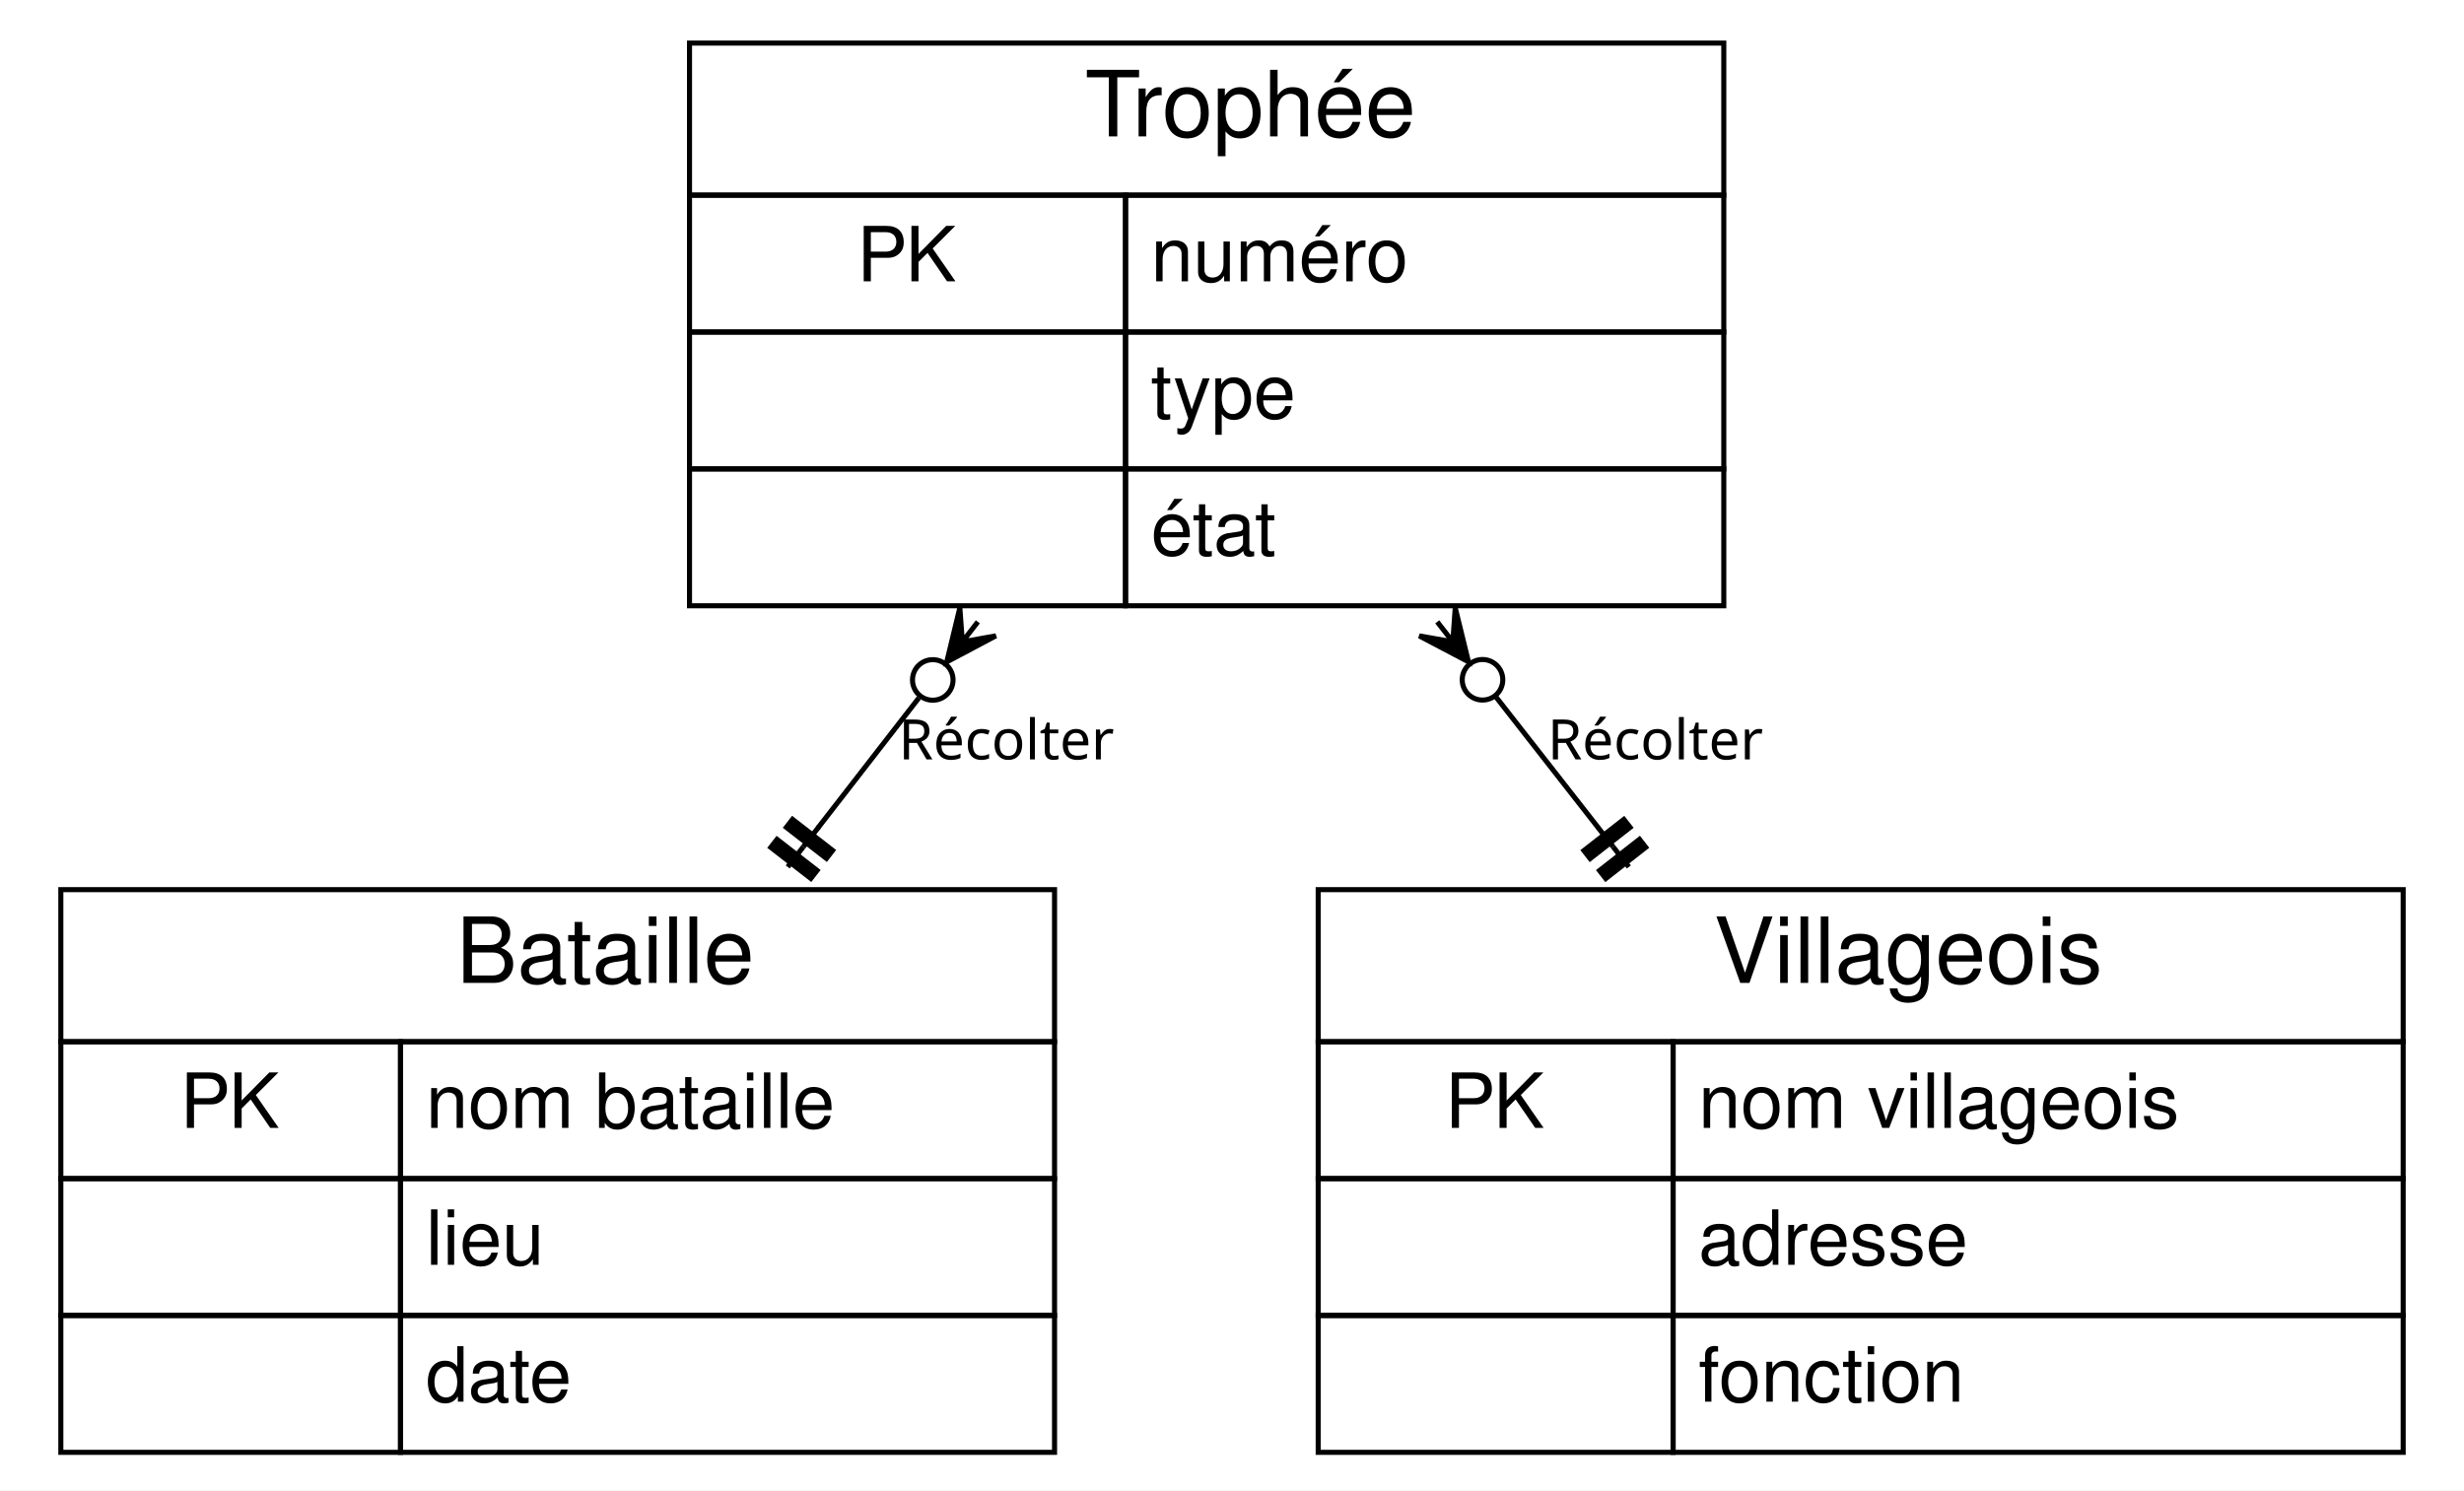
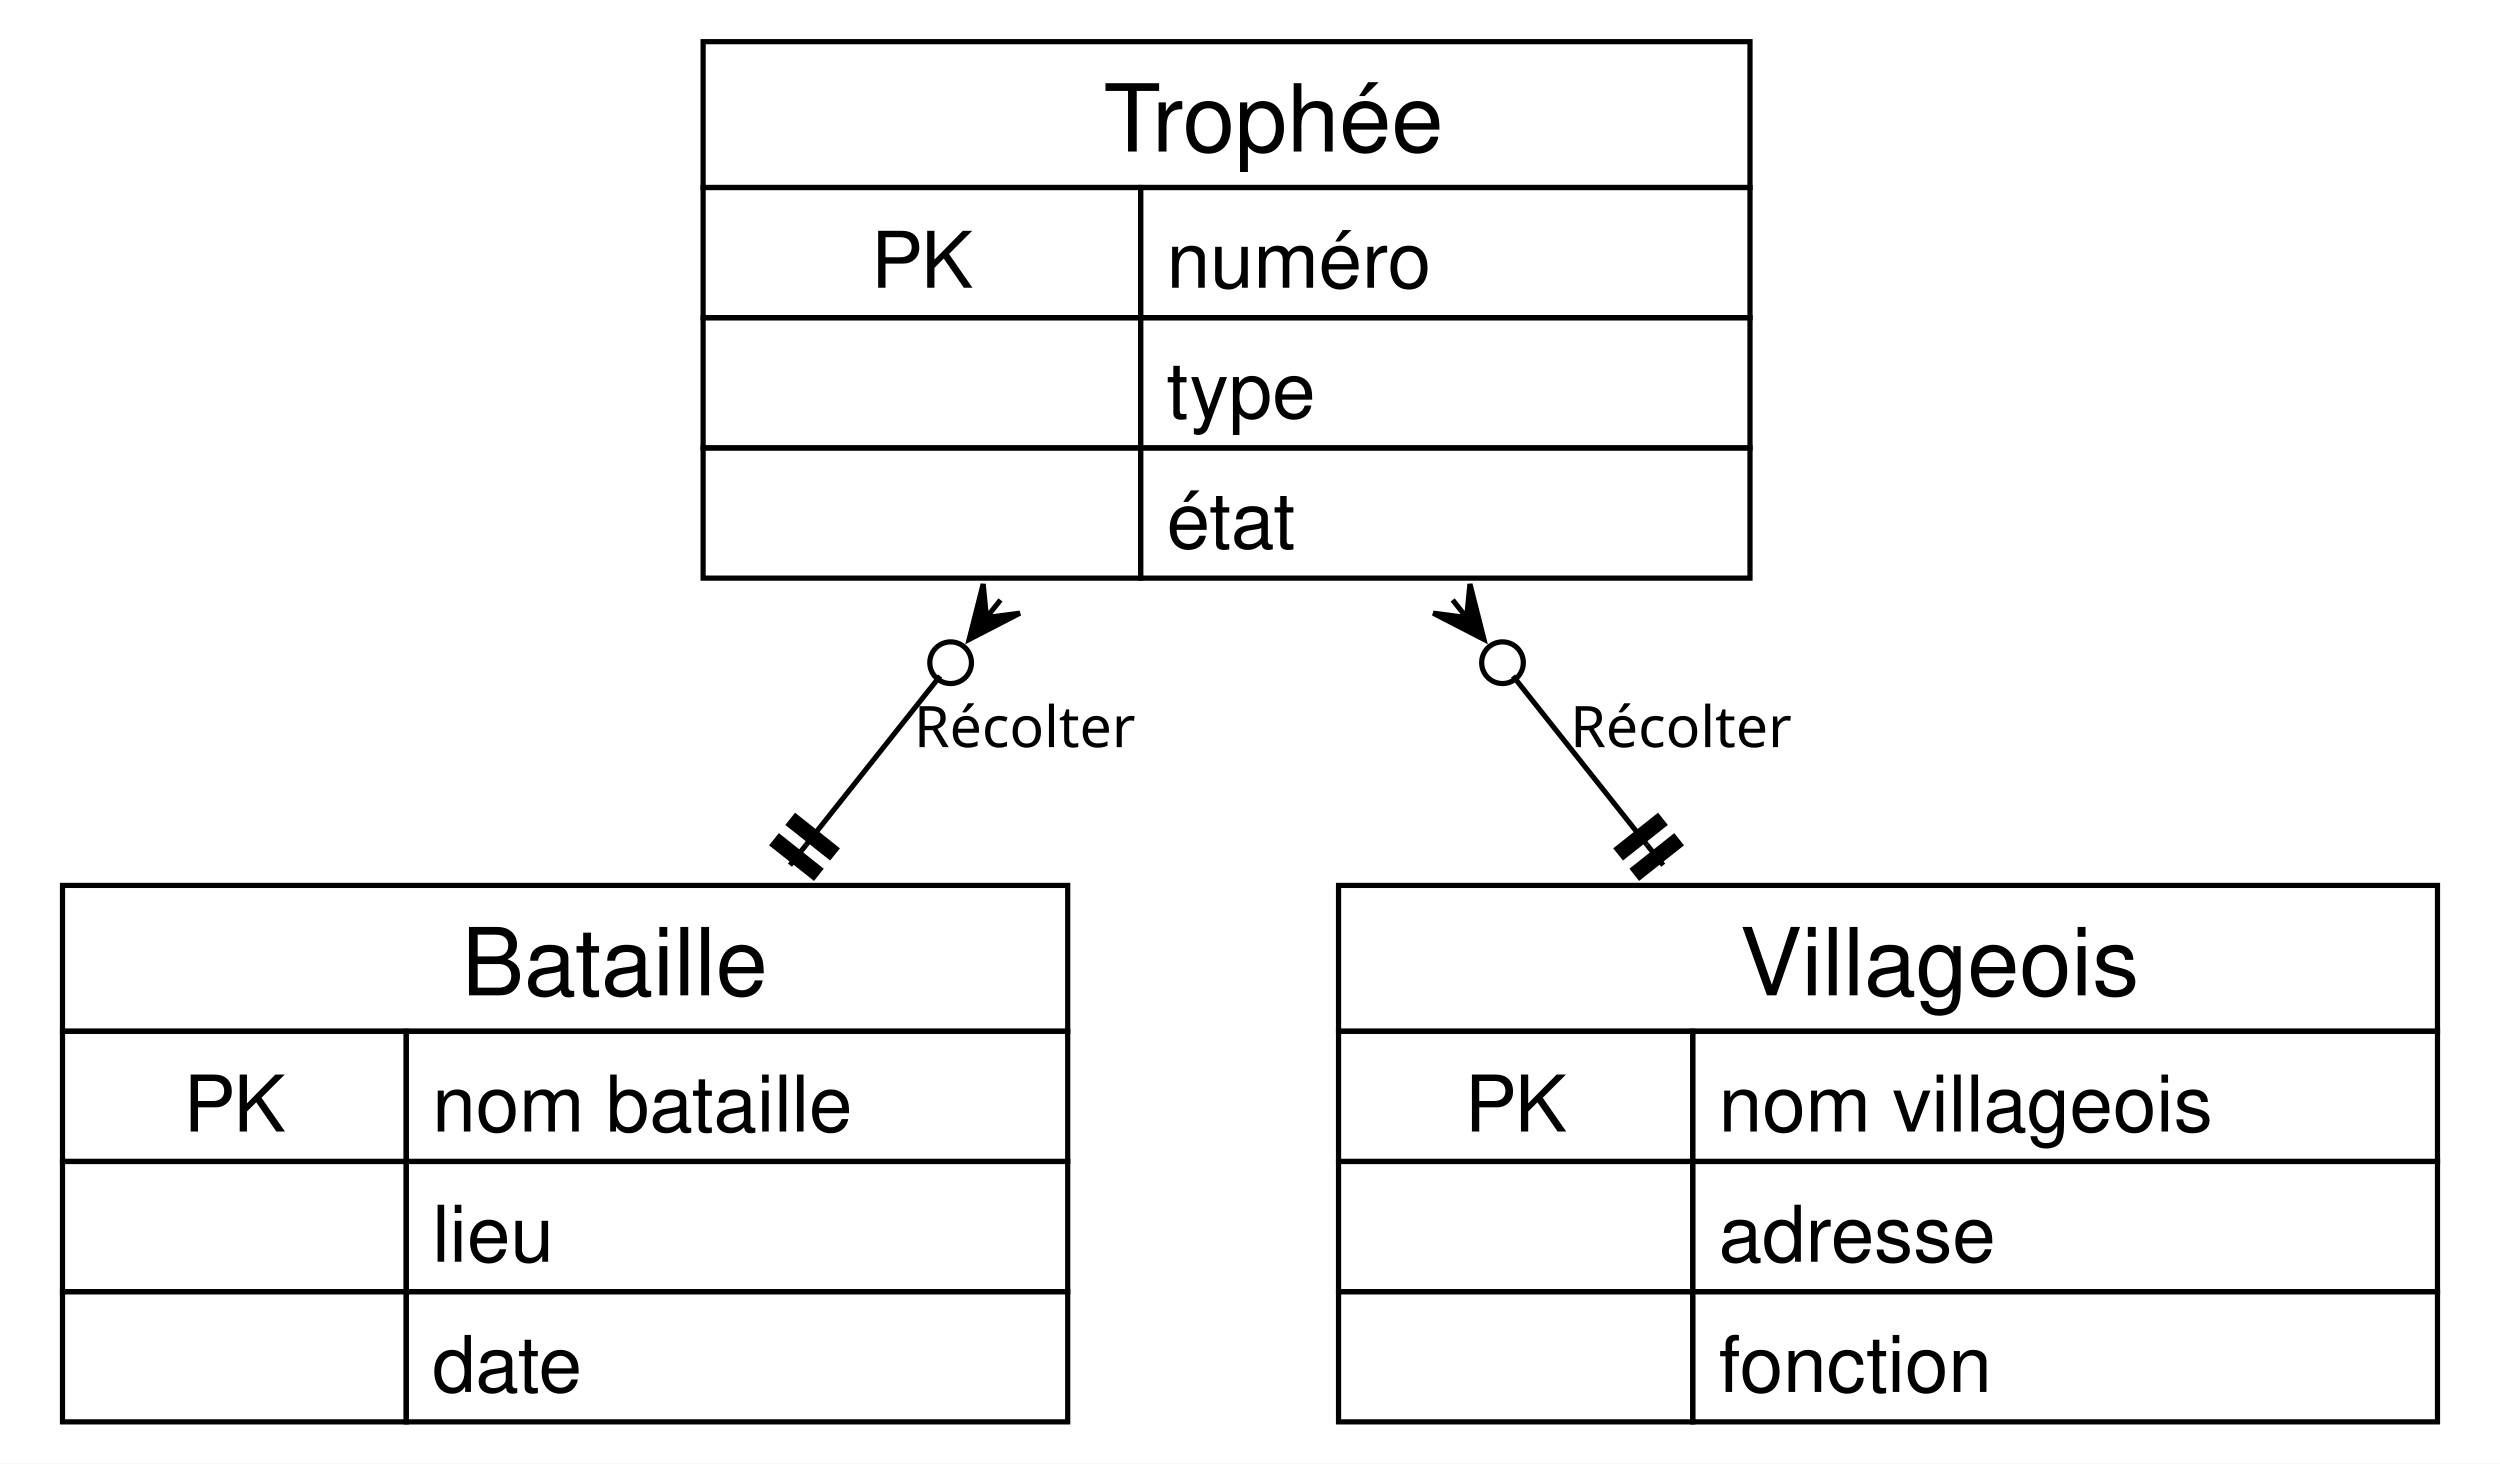
- <svg xmlns="http://www.w3.org/2000/svg" width="486pt" height="294pt" viewBox="0.00 0.00 486.00 294.00">
-   <g id="graph0" class="graph" transform="scale(1 1) rotate(0) translate(4 290)">
-     <polygon fill="#ffffff" stroke="none" points="-4,4 -4,-290 482,-290 482,4 -4,4" />
+ <svg xmlns="http://www.w3.org/2000/svg" width="480pt" height="281pt" viewBox="0.00 0.00 480.00 281.00">
+   <g id="graph0" class="graph" transform="scale(1 1) rotate(0) translate(4 277)">
+     <polygon fill="#ffffff" stroke="none" points="-4,4 -4,-277 476,-277 476,4 -4,4" />
    <g id="node1" class="node">
-       <polygon fill="#ffffff" stroke="none" points="8,-4 8,-115 204,-115 204,-4 8,-4" />
-       <polygon fill="#ffffff" stroke="none" points="8,-84.5 8,-114.5 204,-114.5 204,-84.5 8,-84.5" />
-       <polygon fill="none" stroke="#000000" points="8,-84.5 8,-114.5 204,-114.5 204,-84.5 8,-84.5" />
-       <text text-anchor="start" x="13" y="-96.1" font-family="Helvetica,sans-Serif" font-size="15.00" fill="#000000">                </text>
-       <text text-anchor="start" x="86" y="-96.1" font-family="Helvetica,sans-Serif" font-size="18.00" fill="#000000">Bataille</text>
-       <text text-anchor="start" x="144" y="-96.1" font-family="Helvetica,sans-Serif" font-size="15.00" fill="#000000">            </text>
-       <polygon fill="none" stroke="#000000" points="8,-57.5 8,-84.5 75,-84.5 75,-57.5 8,-57.5" />
-       <text text-anchor="start" x="31.5" y="-67.5" font-family="Helvetica,sans-Serif" font-size="15.00" fill="#000000">PK</text>
-       <polygon fill="none" stroke="#000000" points="75,-57.5 75,-84.5 204,-84.5 204,-57.5 75,-57.5" />
-       <text text-anchor="start" x="80" y="-67.5" font-family="Helvetica,sans-Serif" font-size="15.00" fill="#000000">nom bataille</text>
-       <polygon fill="none" stroke="#000000" points="8,-30.5 8,-57.5 75,-57.5 75,-30.5 8,-30.5" />
-       <text text-anchor="start" x="39" y="-40.5" font-family="Helvetica,sans-Serif" font-size="15.00" fill="#000000"> </text>
-       <polygon fill="none" stroke="#000000" points="75,-30.5 75,-57.5 204,-57.5 204,-30.5 75,-30.5" />
-       <text text-anchor="start" x="80" y="-40.5" font-family="Helvetica,sans-Serif" font-size="15.00" fill="#000000">lieu</text>
-       <polygon fill="none" stroke="#000000" points="8,-3.5 8,-30.5 75,-30.5 75,-3.5 8,-3.5" />
-       <text text-anchor="start" x="39" y="-13.5" font-family="Helvetica,sans-Serif" font-size="15.00" fill="#000000"> </text>
-       <polygon fill="none" stroke="#000000" points="75,-3.5 75,-30.5 204,-30.5 204,-3.5 75,-3.5" />
-       <text text-anchor="start" x="80" y="-13.5" font-family="Helvetica,sans-Serif" font-size="15.00" fill="#000000">date</text>
+       <polygon fill="#ffffff" stroke="none" points="8,-4 8,-107 201,-107 201,-4 8,-4" />
+       <polygon fill="#ffffff" stroke="none" points="8,-79 8,-107 201,-107 201,-79 8,-79" />
+       <polygon fill="none" stroke="#000000" points="8,-79 8,-107 201,-107 201,-79 8,-79" />
+       <text text-anchor="start" x="12.62" y="-85.9" font-family="Helvetica,sans-Serif" font-size="15.00" fill="#000000">                </text>
+       <text text-anchor="start" x="84.62" y="-85.9" font-family="Helvetica,sans-Serif" font-size="18.00" fill="#000000">Bataille</text>
+       <text text-anchor="start" x="142.38" y="-85.9" font-family="Helvetica,sans-Serif" font-size="15.00" fill="#000000">            </text>
+       <polygon fill="none" stroke="#000000" points="8,-54 8,-79 74,-79 74,-54 8,-54" />
+       <text text-anchor="start" x="31.25" y="-59.75" font-family="Helvetica,sans-Serif" font-size="15.00" fill="#000000">PK</text>
+       <polygon fill="none" stroke="#000000" points="74,-54 74,-79 201,-79 201,-54 74,-54" />
+       <text text-anchor="start" x="79" y="-59.75" font-family="Helvetica,sans-Serif" font-size="15.00" fill="#000000">nom bataille</text>
+       <polygon fill="none" stroke="#000000" points="8,-29 8,-54 74,-54 74,-29 8,-29" />
+       <text text-anchor="start" x="38.75" y="-34.75" font-family="Helvetica,sans-Serif" font-size="15.00" fill="#000000"> </text>
+       <polygon fill="none" stroke="#000000" points="74,-29 74,-54 201,-54 201,-29 74,-29" />
+       <text text-anchor="start" x="79" y="-34.75" font-family="Helvetica,sans-Serif" font-size="15.00" fill="#000000">lieu</text>
+       <polygon fill="none" stroke="#000000" points="8,-4 8,-29 74,-29 74,-4 8,-4" />
+       <text text-anchor="start" x="38.75" y="-9.75" font-family="Helvetica,sans-Serif" font-size="15.00" fill="#000000"> </text>
+       <polygon fill="none" stroke="#000000" points="74,-4 74,-29 201,-29 201,-4 74,-4" />
+       <text text-anchor="start" x="79" y="-9.75" font-family="Helvetica,sans-Serif" font-size="15.00" fill="#000000">date</text>
    </g>
    <g id="node2" class="node">
-       <polygon fill="#ffffff" stroke="none" points="256,-4 256,-115 470,-115 470,-4 256,-4" />
-       <polygon fill="#ffffff" stroke="none" points="256,-84.5 256,-114.5 470,-114.5 470,-84.5 256,-84.5" />
-       <polygon fill="none" stroke="#000000" points="256,-84.5 256,-114.5 470,-114.5 470,-84.5 256,-84.5" />
-       <text text-anchor="start" x="261" y="-96.1" font-family="Helvetica,sans-Serif" font-size="15.00" fill="#000000">                </text>
-       <text text-anchor="start" x="334" y="-96.1" font-family="Helvetica,sans-Serif" font-size="18.00" fill="#000000">Villageois</text>
-       <text text-anchor="start" x="410" y="-96.1" font-family="Helvetica,sans-Serif" font-size="15.00" fill="#000000">            </text>
-       <polygon fill="none" stroke="#000000" points="256,-57.5 256,-84.5 326,-84.5 326,-57.5 256,-57.5" />
-       <text text-anchor="start" x="281" y="-67.5" font-family="Helvetica,sans-Serif" font-size="15.00" fill="#000000">PK</text>
-       <polygon fill="none" stroke="#000000" points="326,-57.5 326,-84.5 470,-84.5 470,-57.5 326,-57.5" />
-       <text text-anchor="start" x="331" y="-67.5" font-family="Helvetica,sans-Serif" font-size="15.00" fill="#000000">nom villageois</text>
-       <polygon fill="none" stroke="#000000" points="256,-30.5 256,-57.5 326,-57.5 326,-30.5 256,-30.5" />
-       <text text-anchor="start" x="288.5" y="-40.5" font-family="Helvetica,sans-Serif" font-size="15.00" fill="#000000"> </text>
-       <polygon fill="none" stroke="#000000" points="326,-30.5 326,-57.5 470,-57.5 470,-30.5 326,-30.5" />
-       <text text-anchor="start" x="331" y="-40.5" font-family="Helvetica,sans-Serif" font-size="15.00" fill="#000000">adresse</text>
-       <polygon fill="none" stroke="#000000" points="256,-3.5 256,-30.5 326,-30.5 326,-3.5 256,-3.5" />
-       <text text-anchor="start" x="288.5" y="-13.5" font-family="Helvetica,sans-Serif" font-size="15.00" fill="#000000"> </text>
-       <polygon fill="none" stroke="#000000" points="326,-3.5 326,-30.5 470,-30.5 470,-3.5 326,-3.5" />
-       <text text-anchor="start" x="331" y="-13.5" font-family="Helvetica,sans-Serif" font-size="15.00" fill="#000000">fonction</text>
+       <polygon fill="#ffffff" stroke="none" points="253,-4 253,-107 464,-107 464,-4 253,-4" />
+       <polygon fill="#ffffff" stroke="none" points="253,-79 253,-107 464,-107 464,-79 253,-79" />
+       <polygon fill="none" stroke="#000000" points="253,-79 253,-107 464,-107 464,-79 253,-79" />
+       <text text-anchor="start" x="258" y="-85.9" font-family="Helvetica,sans-Serif" font-size="15.00" fill="#000000">                </text>
+       <text text-anchor="start" x="330" y="-85.9" font-family="Helvetica,sans-Serif" font-size="18.00" fill="#000000">Villageois</text>
+       <text text-anchor="start" x="405" y="-85.9" font-family="Helvetica,sans-Serif" font-size="15.00" fill="#000000">            </text>
+       <polygon fill="none" stroke="#000000" points="253,-54 253,-79 321,-79 321,-54 253,-54" />
+       <text text-anchor="start" x="277.25" y="-59.75" font-family="Helvetica,sans-Serif" font-size="15.00" fill="#000000">PK</text>
+       <polygon fill="none" stroke="#000000" points="321,-54 321,-79 464,-79 464,-54 321,-54" />
+       <text text-anchor="start" x="326" y="-59.75" font-family="Helvetica,sans-Serif" font-size="15.00" fill="#000000">nom villageois</text>
+       <polygon fill="none" stroke="#000000" points="253,-29 253,-54 321,-54 321,-29 253,-29" />
+       <text text-anchor="start" x="284.75" y="-34.75" font-family="Helvetica,sans-Serif" font-size="15.00" fill="#000000"> </text>
+       <polygon fill="none" stroke="#000000" points="321,-29 321,-54 464,-54 464,-29 321,-29" />
+       <text text-anchor="start" x="326" y="-34.75" font-family="Helvetica,sans-Serif" font-size="15.00" fill="#000000">adresse</text>
+       <polygon fill="none" stroke="#000000" points="253,-4 253,-29 321,-29 321,-4 253,-4" />
+       <text text-anchor="start" x="284.75" y="-9.75" font-family="Helvetica,sans-Serif" font-size="15.00" fill="#000000"> </text>
+       <polygon fill="none" stroke="#000000" points="321,-4 321,-29 464,-29 464,-4 321,-4" />
+       <text text-anchor="start" x="326" y="-9.75" font-family="Helvetica,sans-Serif" font-size="15.00" fill="#000000">fonction</text>
    </g>
    <g id="node3" class="node">
-       <polygon fill="#ffffff" stroke="none" points="132,-171 132,-282 336,-282 336,-171 132,-171" />
-       <polygon fill="#ffffff" stroke="none" points="132,-251.5 132,-281.5 336,-281.5 336,-251.5 132,-251.5" />
-       <polygon fill="none" stroke="#000000" points="132,-251.5 132,-281.5 336,-281.5 336,-251.5 132,-251.5" />
-       <text text-anchor="start" x="137" y="-263.1" font-family="Helvetica,sans-Serif" font-size="15.00" fill="#000000">                </text>
-       <text text-anchor="start" x="210" y="-263.1" font-family="Helvetica,sans-Serif" font-size="18.00" fill="#000000">Trophée</text>
-       <text text-anchor="start" x="276" y="-263.1" font-family="Helvetica,sans-Serif" font-size="15.00" fill="#000000">            </text>
-       <polygon fill="none" stroke="#000000" points="132,-224.5 132,-251.5 218,-251.5 218,-224.5 132,-224.5" />
-       <text text-anchor="start" x="165" y="-234.5" font-family="Helvetica,sans-Serif" font-size="15.00" fill="#000000">PK</text>
-       <polygon fill="none" stroke="#000000" points="218,-224.5 218,-251.5 336,-251.5 336,-224.5 218,-224.5" />
-       <text text-anchor="start" x="223" y="-234.5" font-family="Helvetica,sans-Serif" font-size="15.00" fill="#000000">numéro</text>
-       <polygon fill="none" stroke="#000000" points="132,-197.5 132,-224.5 218,-224.5 218,-197.5 132,-197.5" />
-       <text text-anchor="start" x="172.5" y="-207.5" font-family="Helvetica,sans-Serif" font-size="15.00" fill="#000000"> </text>
-       <polygon fill="none" stroke="#000000" points="218,-197.5 218,-224.5 336,-224.5 336,-197.5 218,-197.5" />
-       <text text-anchor="start" x="223" y="-207.5" font-family="Helvetica,sans-Serif" font-size="15.00" fill="#000000">type</text>
-       <polygon fill="none" stroke="#000000" points="132,-170.5 132,-197.5 218,-197.5 218,-170.5 132,-170.5" />
-       <text text-anchor="start" x="172.5" y="-180.5" font-family="Helvetica,sans-Serif" font-size="15.00" fill="#000000"> </text>
-       <polygon fill="none" stroke="#000000" points="218,-170.5 218,-197.5 336,-197.5 336,-170.5 218,-170.5" />
-       <text text-anchor="start" x="223" y="-180.5" font-family="Helvetica,sans-Serif" font-size="15.00" fill="#000000">état</text>
+       <polygon fill="#ffffff" stroke="none" points="131,-166 131,-269 332,-269 332,-166 131,-166" />
+       <polygon fill="#ffffff" stroke="none" points="131,-241 131,-269 332,-269 332,-241 131,-241" />
+       <polygon fill="none" stroke="#000000" points="131,-241 131,-269 332,-269 332,-241 131,-241" />
+       <text text-anchor="start" x="135.88" y="-247.9" font-family="Helvetica,sans-Serif" font-size="15.00" fill="#000000">                </text>
+       <text text-anchor="start" x="207.88" y="-247.9" font-family="Helvetica,sans-Serif" font-size="18.00" fill="#000000">Trophée</text>
+       <text text-anchor="start" x="273.12" y="-247.9" font-family="Helvetica,sans-Serif" font-size="15.00" fill="#000000">            </text>
+       <polygon fill="none" stroke="#000000" points="131,-216 131,-241 215,-241 215,-216 131,-216" />
+       <text text-anchor="start" x="163.25" y="-221.75" font-family="Helvetica,sans-Serif" font-size="15.00" fill="#000000">PK</text>
+       <polygon fill="none" stroke="#000000" points="215,-216 215,-241 332,-241 332,-216 215,-216" />
+       <text text-anchor="start" x="220" y="-221.75" font-family="Helvetica,sans-Serif" font-size="15.00" fill="#000000">numéro</text>
+       <polygon fill="none" stroke="#000000" points="131,-191 131,-216 215,-216 215,-191 131,-191" />
+       <text text-anchor="start" x="170.75" y="-196.75" font-family="Helvetica,sans-Serif" font-size="15.00" fill="#000000"> </text>
+       <polygon fill="none" stroke="#000000" points="215,-191 215,-216 332,-216 332,-191 215,-191" />
+       <text text-anchor="start" x="220" y="-196.75" font-family="Helvetica,sans-Serif" font-size="15.00" fill="#000000">type</text>
+       <polygon fill="none" stroke="#000000" points="131,-166 131,-191 215,-191 215,-166 131,-166" />
+       <text text-anchor="start" x="170.75" y="-171.75" font-family="Helvetica,sans-Serif" font-size="15.00" fill="#000000"> </text>
+       <polygon fill="none" stroke="#000000" points="215,-166 215,-191 332,-191 332,-166 215,-166" />
+       <text text-anchor="start" x="220" y="-171.75" font-family="Helvetica,sans-Serif" font-size="15.00" fill="#000000">état</text>
    </g>
    <g id="edge2" class="edge">
-       <path fill="none" stroke="#000000" d="M177.24,-152.33C170.61,-143.78 163.87,-135.1 157.32,-126.66" />
-       <polygon fill="#000000" stroke="#000000" points="182.74,-159.43 185.32,-170.09 185.81,-163.38 188.87,-167.33 188.87,-167.33 188.87,-167.33 185.81,-163.38 192.43,-164.57 182.74,-159.43 182.74,-159.43" />
-       <ellipse fill="none" stroke="#000000" cx="179.98" cy="-155.87" rx="4" ry="4" />
-       <polygon fill="#000000" stroke="#000000" points="148.03,-122.84 155.93,-116.71 157.16,-118.29 149.26,-124.42 148.03,-122.84" />
-       <polyline fill="none" stroke="#000000" points="151.37,-118.98 154.43,-122.93" />
-       <polygon fill="#000000" stroke="#000000" points="151.1,-126.79 159,-120.66 160.22,-122.24 152.32,-128.37 151.1,-126.79" />
-       <polyline fill="none" stroke="#000000" points="154.43,-122.93 157.5,-126.88" />
-       <text text-anchor="middle" x="194.5" y="-140.2" font-family="Futura" font-size="11.00" fill="#000000">Récolter</text>
+       <path fill="none" stroke="#000000" d="M176.5,-147.2C168.96,-137.71 161.26,-128.01 153.83,-118.65" />
+       <polygon fill="#000000" stroke="#000000" points="182.08,-154.24 184.77,-164.87 185.4,-158.42 188.09,-161.81 188.09,-161.81 188.09,-161.81 185.4,-158.42 191.82,-159.27 182.08,-154.24" />
+       <ellipse fill="none" stroke="#000000" cx="178.52" cy="-149.76" rx="4" ry="4" />
+       <polygon fill="#000000" stroke="#000000" points="144.37,-114.78 152.21,-108.56 153.45,-110.13 145.62,-116.34 144.37,-114.78" />
+       <polyline fill="none" stroke="#000000" points="147.67,-110.88 150.78,-114.8" />
+       <polygon fill="#000000" stroke="#000000" points="147.48,-118.69 155.31,-112.48 156.56,-114.04 148.73,-120.26 147.48,-118.69" />
+       <polyline fill="none" stroke="#000000" points="150.78,-114.8 153.89,-118.72" />
+       <text text-anchor="middle" x="192.75" y="-133.55" font-family="Futura" font-size="11.00" fill="#000000">Récolter</text>
    </g>
    <g id="edge1" class="edge">
-       <path fill="none" stroke="#000000" d="M290.91,-152.71C297.66,-144.07 304.53,-135.29 311.21,-126.75" />
-       <polygon fill="#000000" stroke="#000000" points="285.64,-159.45 275.94,-164.56 282.56,-163.39 279.48,-167.33 279.48,-167.33 279.48,-167.33 282.56,-163.39 283.03,-170.1 285.64,-159.45 285.64,-159.45" />
-       <ellipse fill="none" stroke="#000000" cx="288.41" cy="-155.9" rx="4" ry="4" />
-       <polygon fill="#000000" stroke="#000000" points="312.72,-116.69 320.6,-122.85 319.37,-124.43 311.49,-118.27 312.72,-116.69" />
-       <polyline fill="none" stroke="#000000" points="317.28,-118.98 314.2,-122.92" />
-       <polygon fill="#000000" stroke="#000000" points="309.64,-120.63 317.52,-126.79 316.29,-128.36 308.41,-122.21 309.64,-120.63" />
-       <polyline fill="none" stroke="#000000" points="314.2,-122.92 311.12,-126.86" />
-       <text text-anchor="middle" x="322.5" y="-140.2" font-family="Futura" font-size="11.00" fill="#000000">Récolter</text>
+       <path fill="none" stroke="#000000" d="M286.5,-147.2C294.04,-137.71 301.74,-128.01 309.17,-118.65" />
+       <polygon fill="#000000" stroke="#000000" points="280.92,-154.24 271.18,-159.27 277.6,-158.42 274.91,-161.81 274.91,-161.81 274.91,-161.81 277.6,-158.42 278.23,-164.87 280.92,-154.24" />
+       <ellipse fill="none" stroke="#000000" cx="284.48" cy="-149.76" rx="4" ry="4" />
+       <polygon fill="#000000" stroke="#000000" points="310.79,-108.56 318.63,-114.78 317.38,-116.34 309.55,-110.13 310.79,-108.56" />
+       <polyline fill="none" stroke="#000000" points="315.33,-110.88 312.22,-114.8" />
+       <polygon fill="#000000" stroke="#000000" points="307.69,-112.48 315.52,-118.69 314.27,-120.26 306.44,-114.04 307.69,-112.48" />
+       <polyline fill="none" stroke="#000000" points="312.22,-114.8 309.11,-118.72" />
+       <text text-anchor="middle" x="318.75" y="-133.55" font-family="Futura" font-size="11.00" fill="#000000">Récolter</text>
    </g>
  </g>
</svg>
